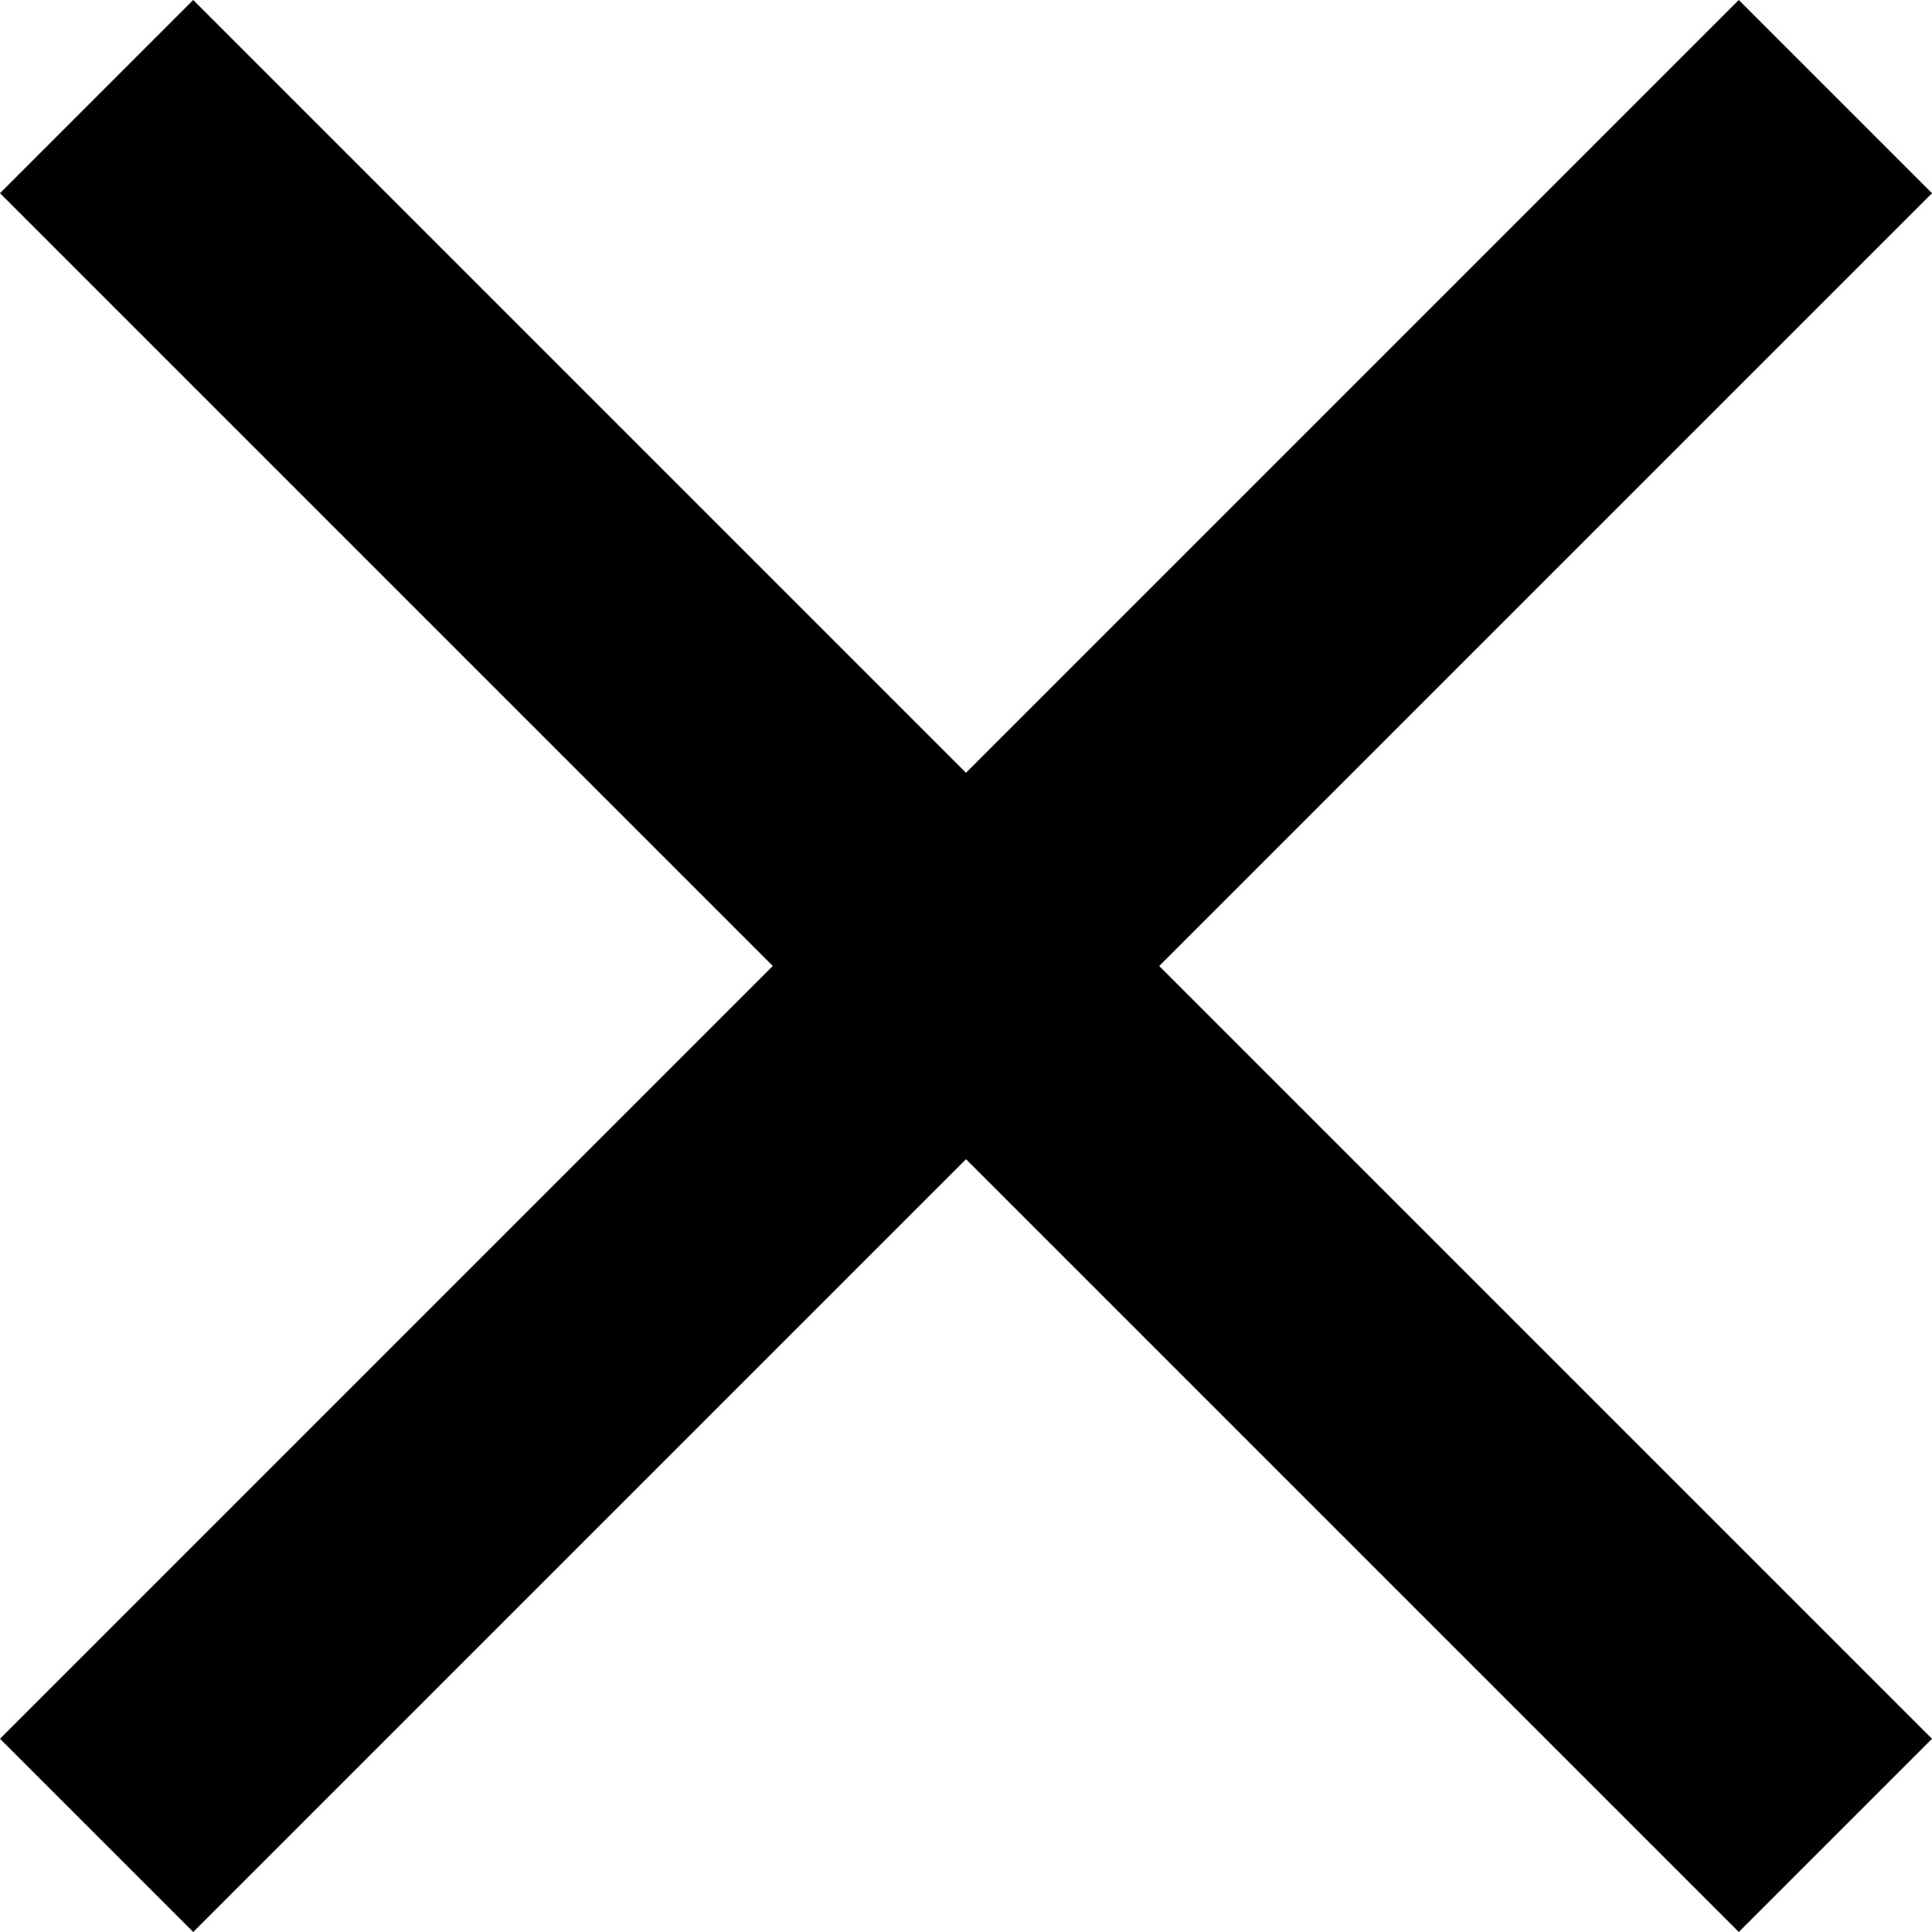
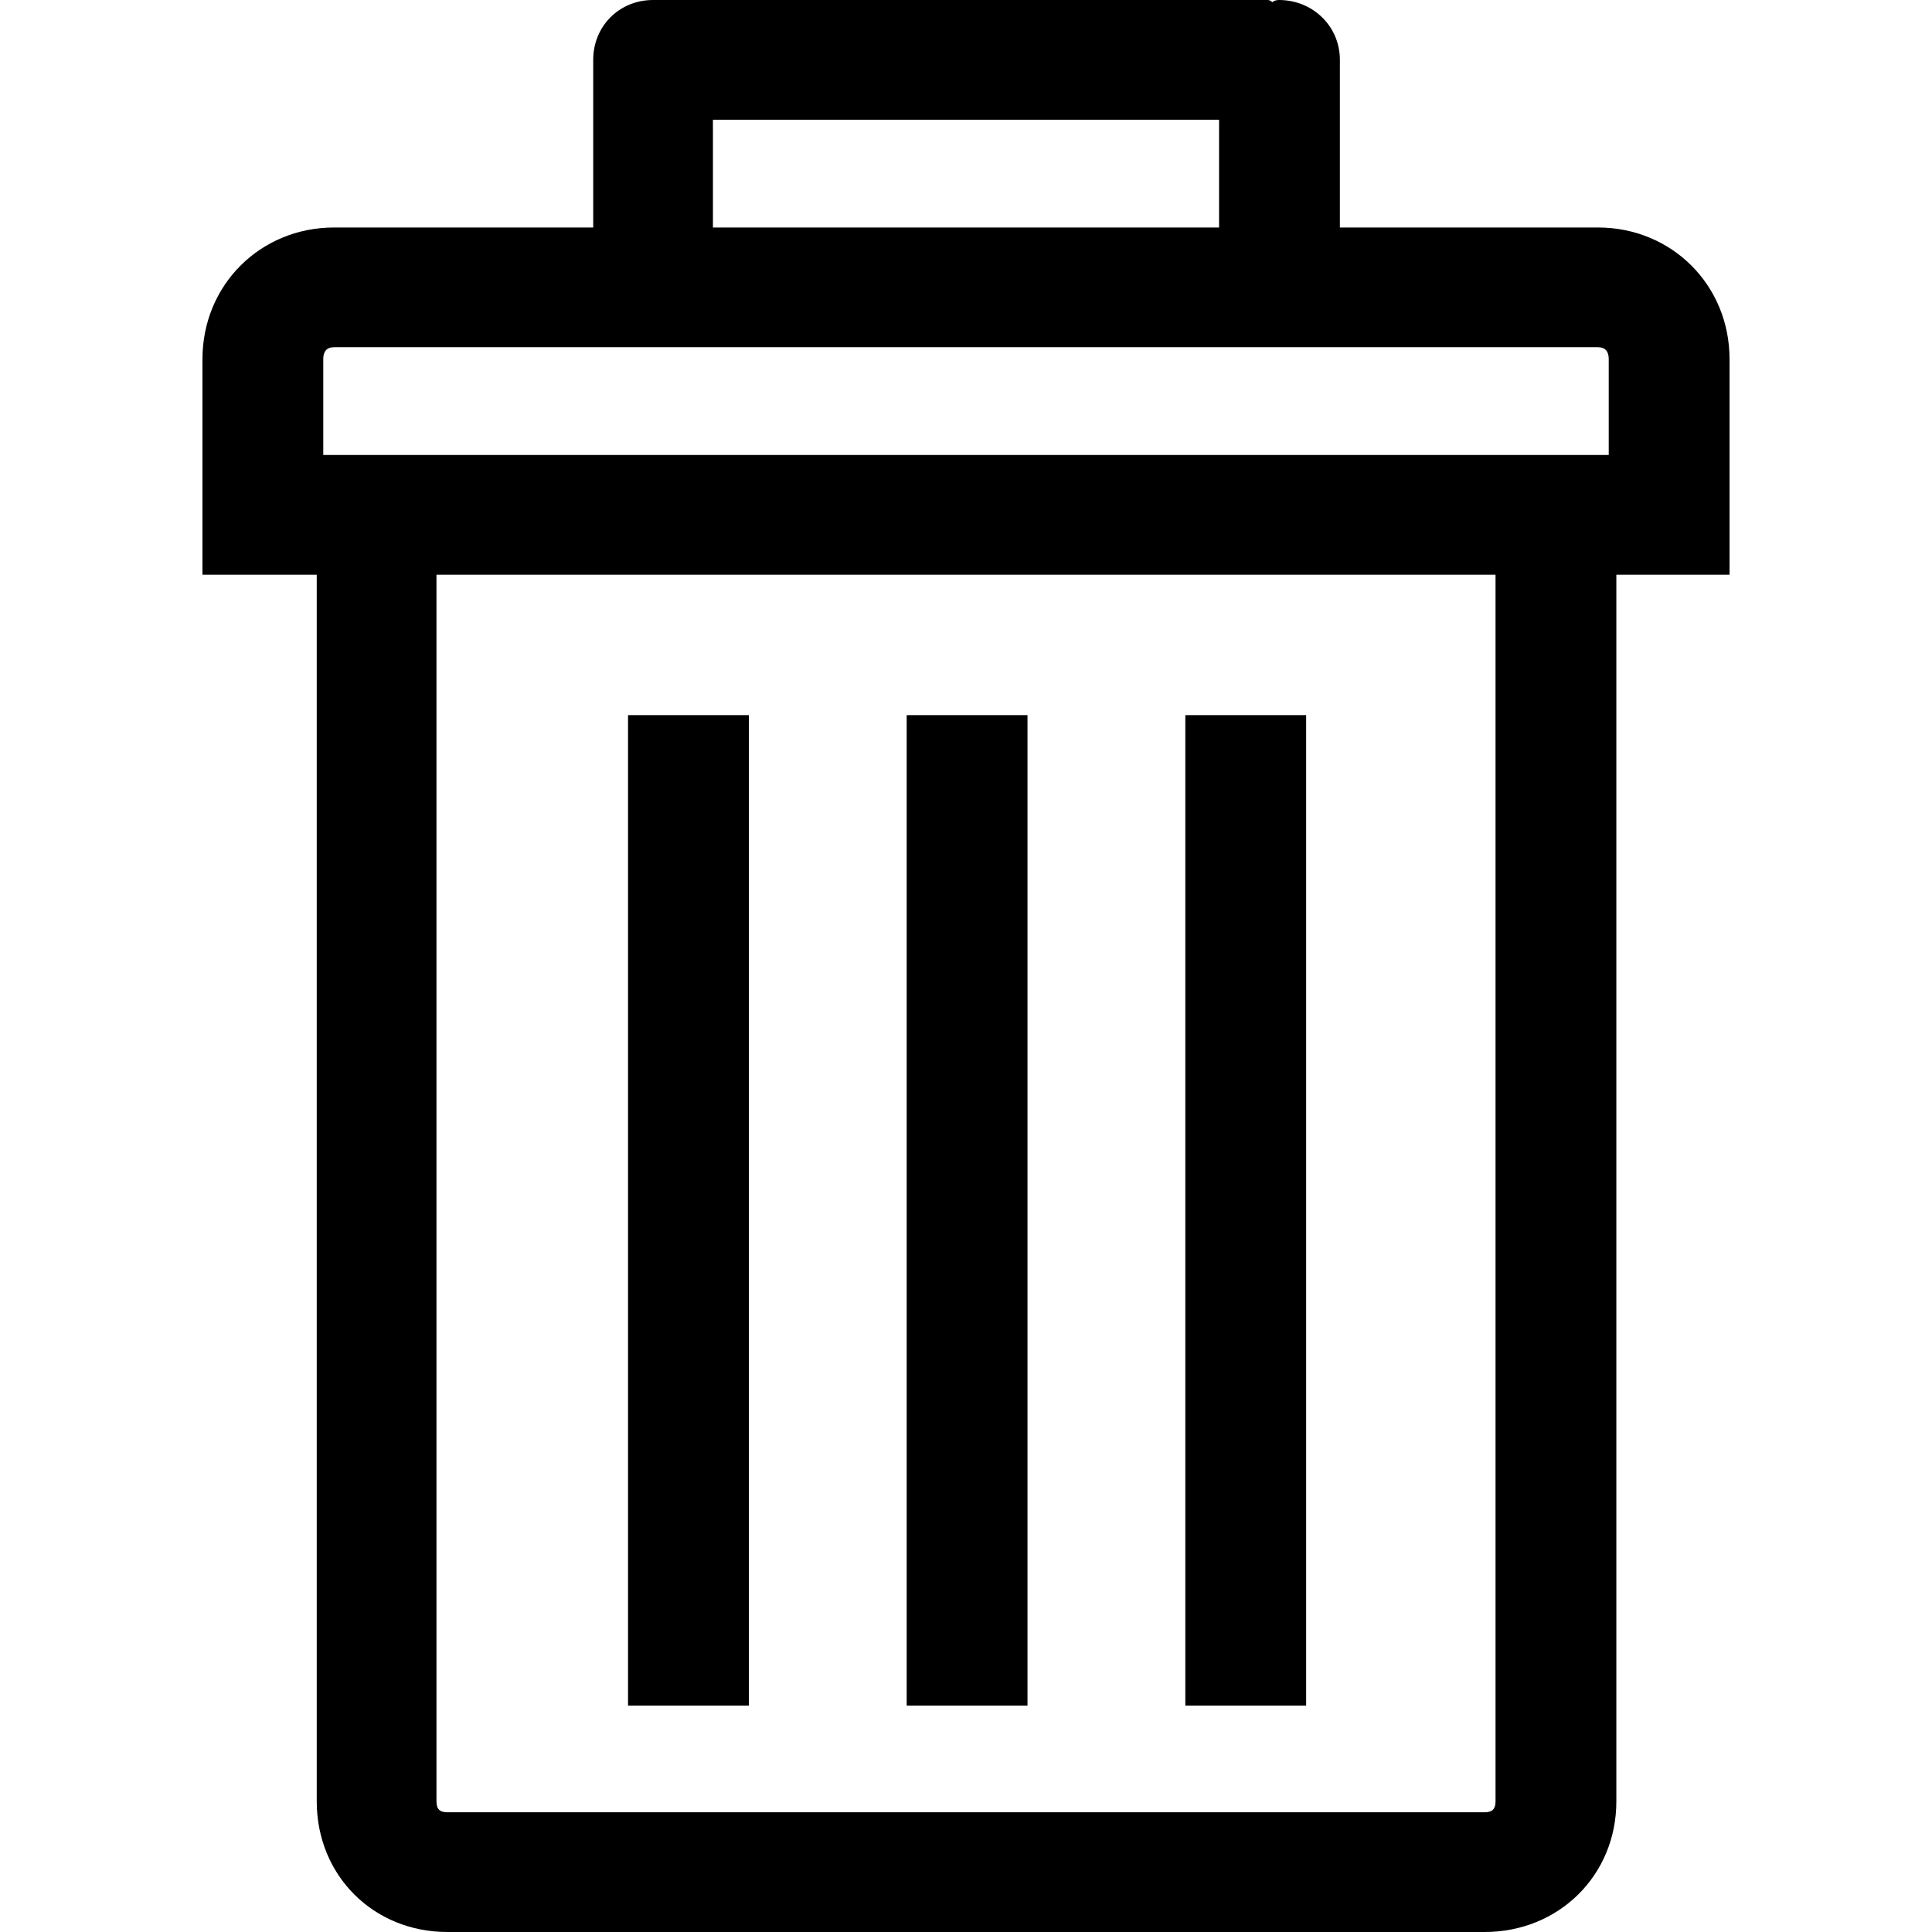
- <svg xmlns="http://www.w3.org/2000/svg" version="1.1" id="Capa_1" x="0px" y="0px" width="357px" height="357px" viewBox="0 0 357 357" style="enable-background:new 0 0 357 357;" xml:space="preserve">
+ <svg xmlns="http://www.w3.org/2000/svg" version="1.1" id="Capa_1" x="0px" y="0px" width="774.266px" height="774.266px" viewBox="0 0 774.266 774.266" style="enable-background:new 0 0 774.266 774.266;" xml:space="preserve">
  <g>
-     <g id="clear">
-       <polygon points="357,35.7 321.3,0 178.5,142.8 35.7,0 0,35.7 142.8,178.5 0,321.3 35.7,357 178.5,214.2 321.3,357 357,321.3     214.2,178.5   " />
+     <g>
+       <path d="M640.35,91.169H536.971V23.991C536.971,10.469,526.064,0,512.543,0c-1.312,0-2.187,0.438-2.614,0.875    C509.491,0.438,508.616,0,508.179,0H265.212h-1.74h-1.75c-13.521,0-23.99,10.469-23.99,23.991v67.179H133.916    c-29.667,0-52.783,23.116-52.783,52.783v38.387v47.981h45.803v491.6c0,29.668,22.679,52.346,52.346,52.346h415.703    c29.667,0,52.782-22.678,52.782-52.346v-491.6h45.366v-47.981v-38.387C693.133,114.286,670.008,91.169,640.35,91.169z     M285.713,47.981h202.84v43.188h-202.84V47.981z M599.349,721.922c0,3.061-1.312,4.363-4.364,4.363H179.282    c-3.052,0-4.364-1.303-4.364-4.363V230.32h424.431V721.922z M644.715,182.339H129.551v-38.387c0-3.053,1.312-4.802,4.364-4.802    H640.35c3.053,0,4.365,1.749,4.365,4.802V182.339z" />
+       <rect x="475.031" y="286.593" width="48.418" height="396.942" />
+       <rect x="363.361" y="286.593" width="48.418" height="396.942" />
+       <rect x="251.69" y="286.593" width="48.418" height="396.942" />
    </g>
  </g>
  <g>
</g>
  <g>
</g>
  <g>
</g>
  <g>
</g>
  <g>
</g>
  <g>
</g>
  <g>
</g>
  <g>
</g>
  <g>
</g>
  <g>
</g>
  <g>
</g>
  <g>
</g>
  <g>
</g>
  <g>
</g>
  <g>
</g>
</svg>
